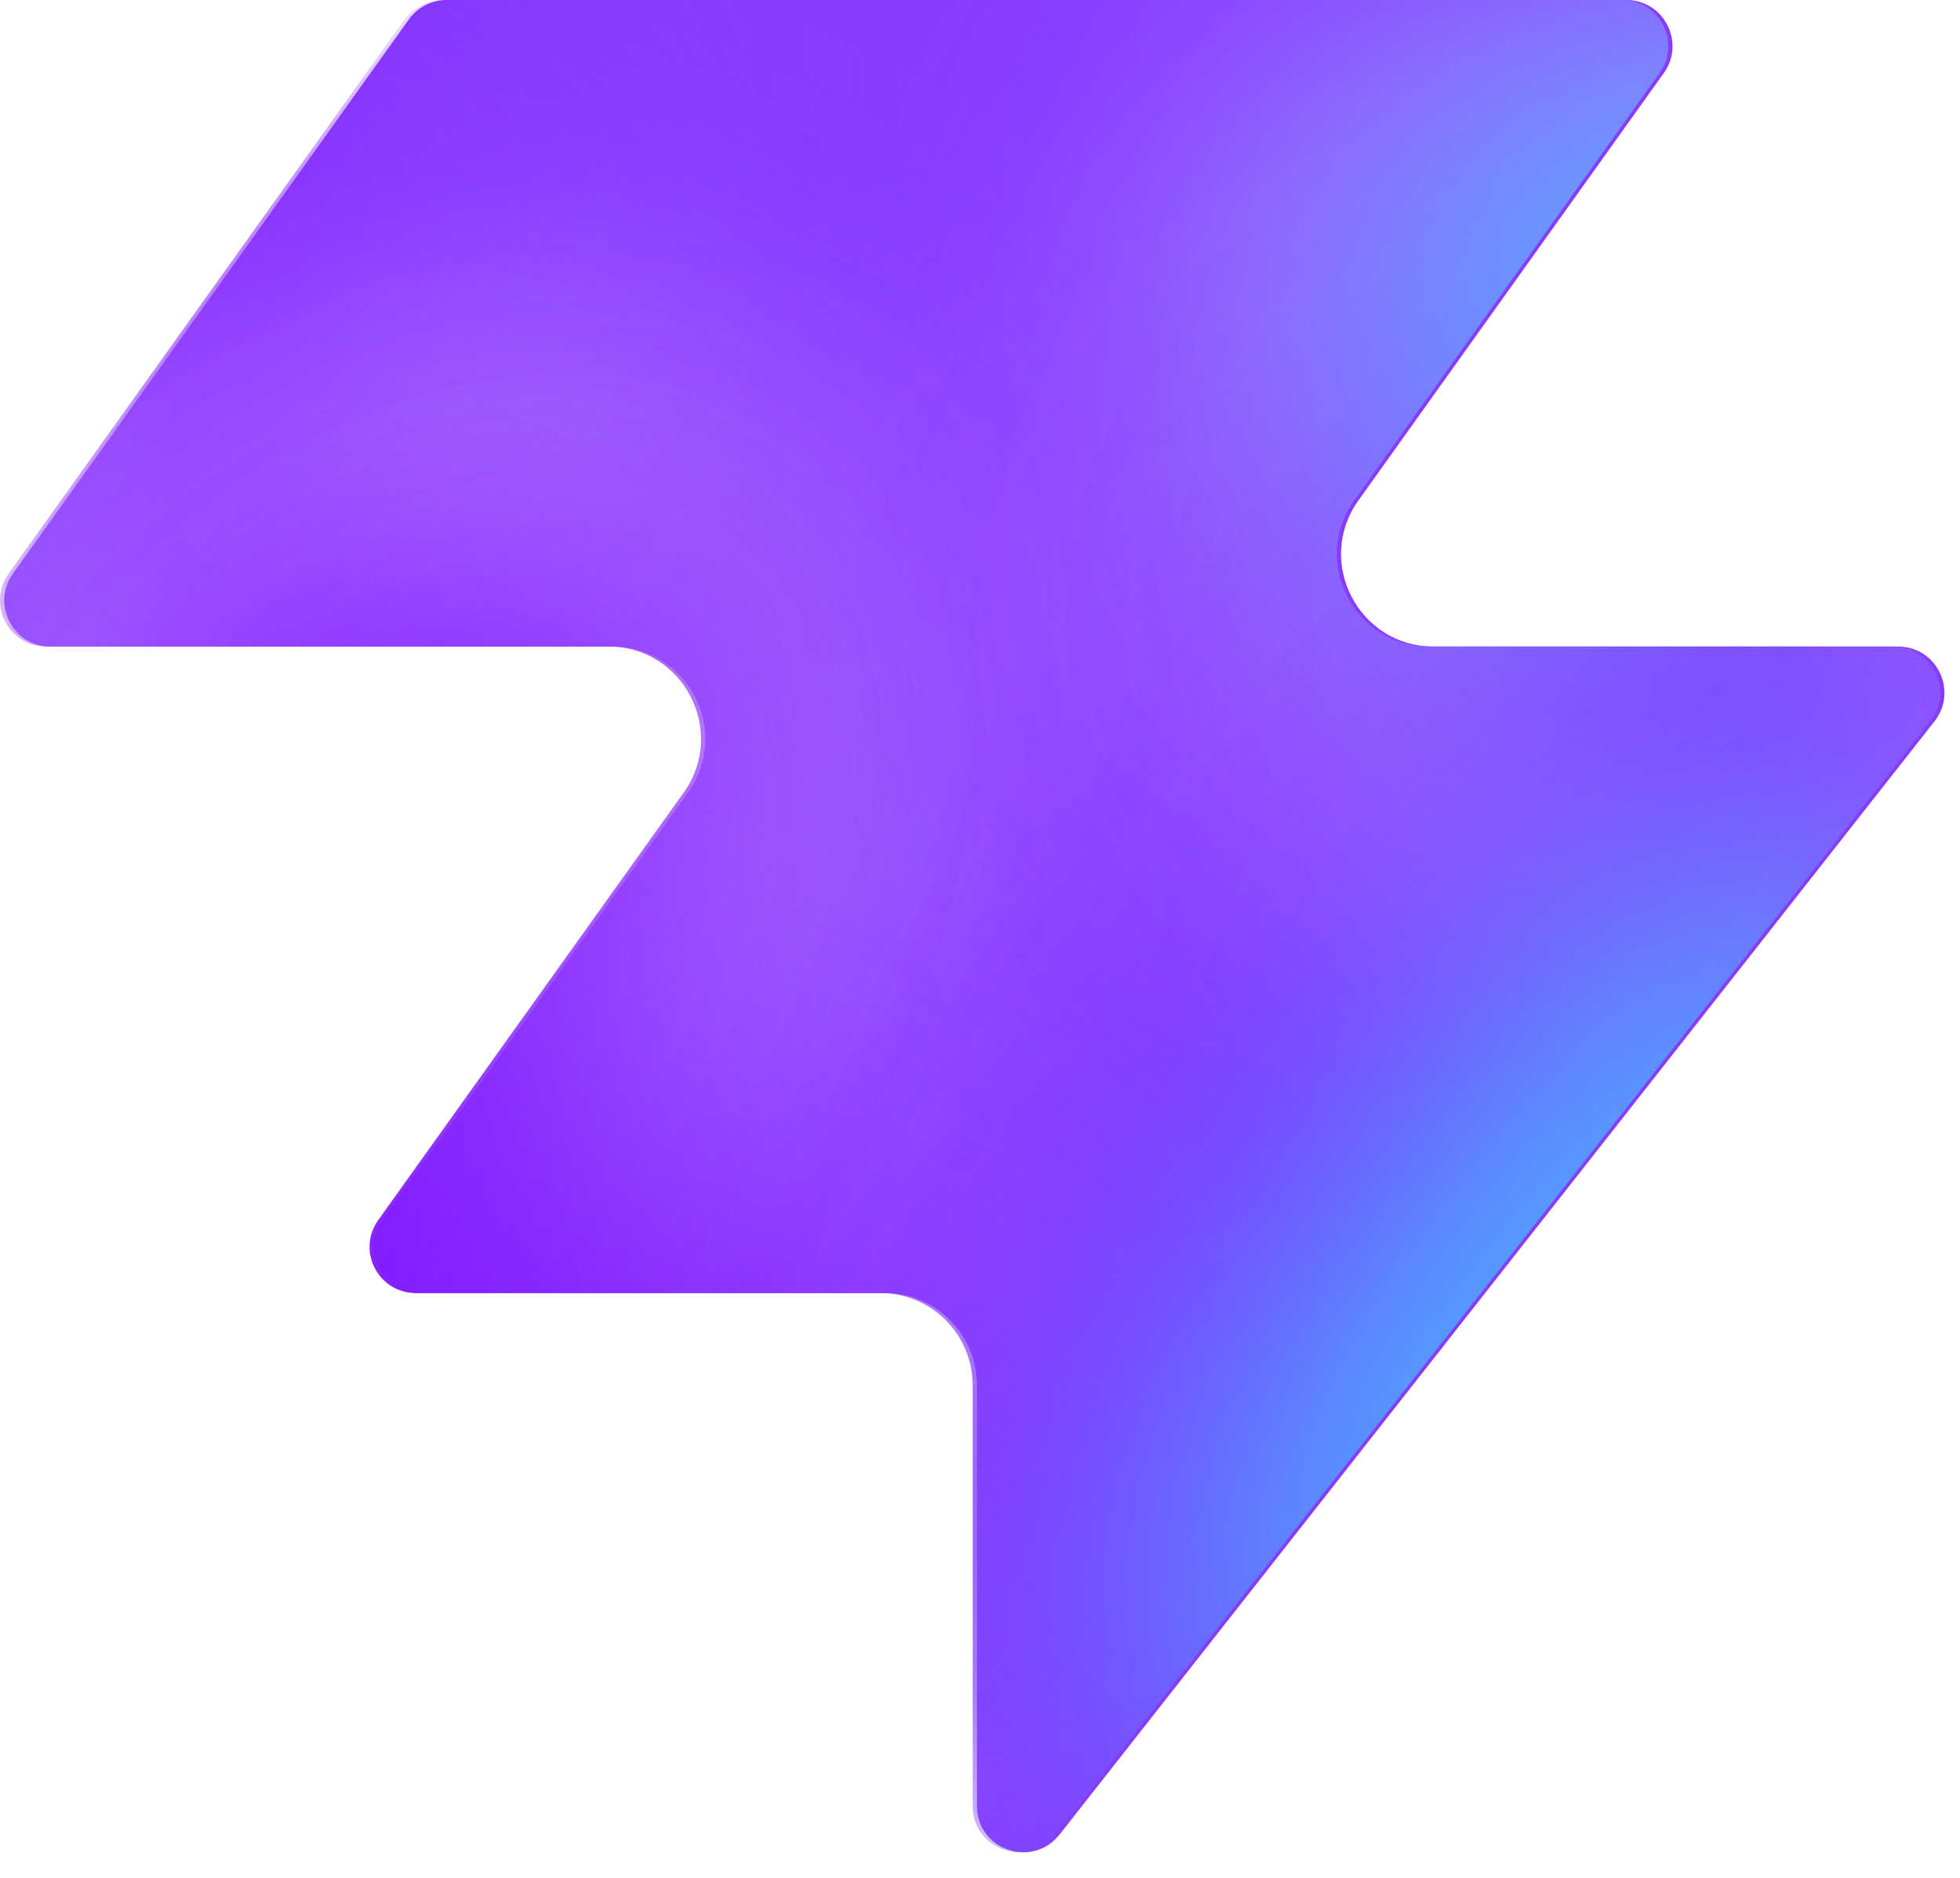
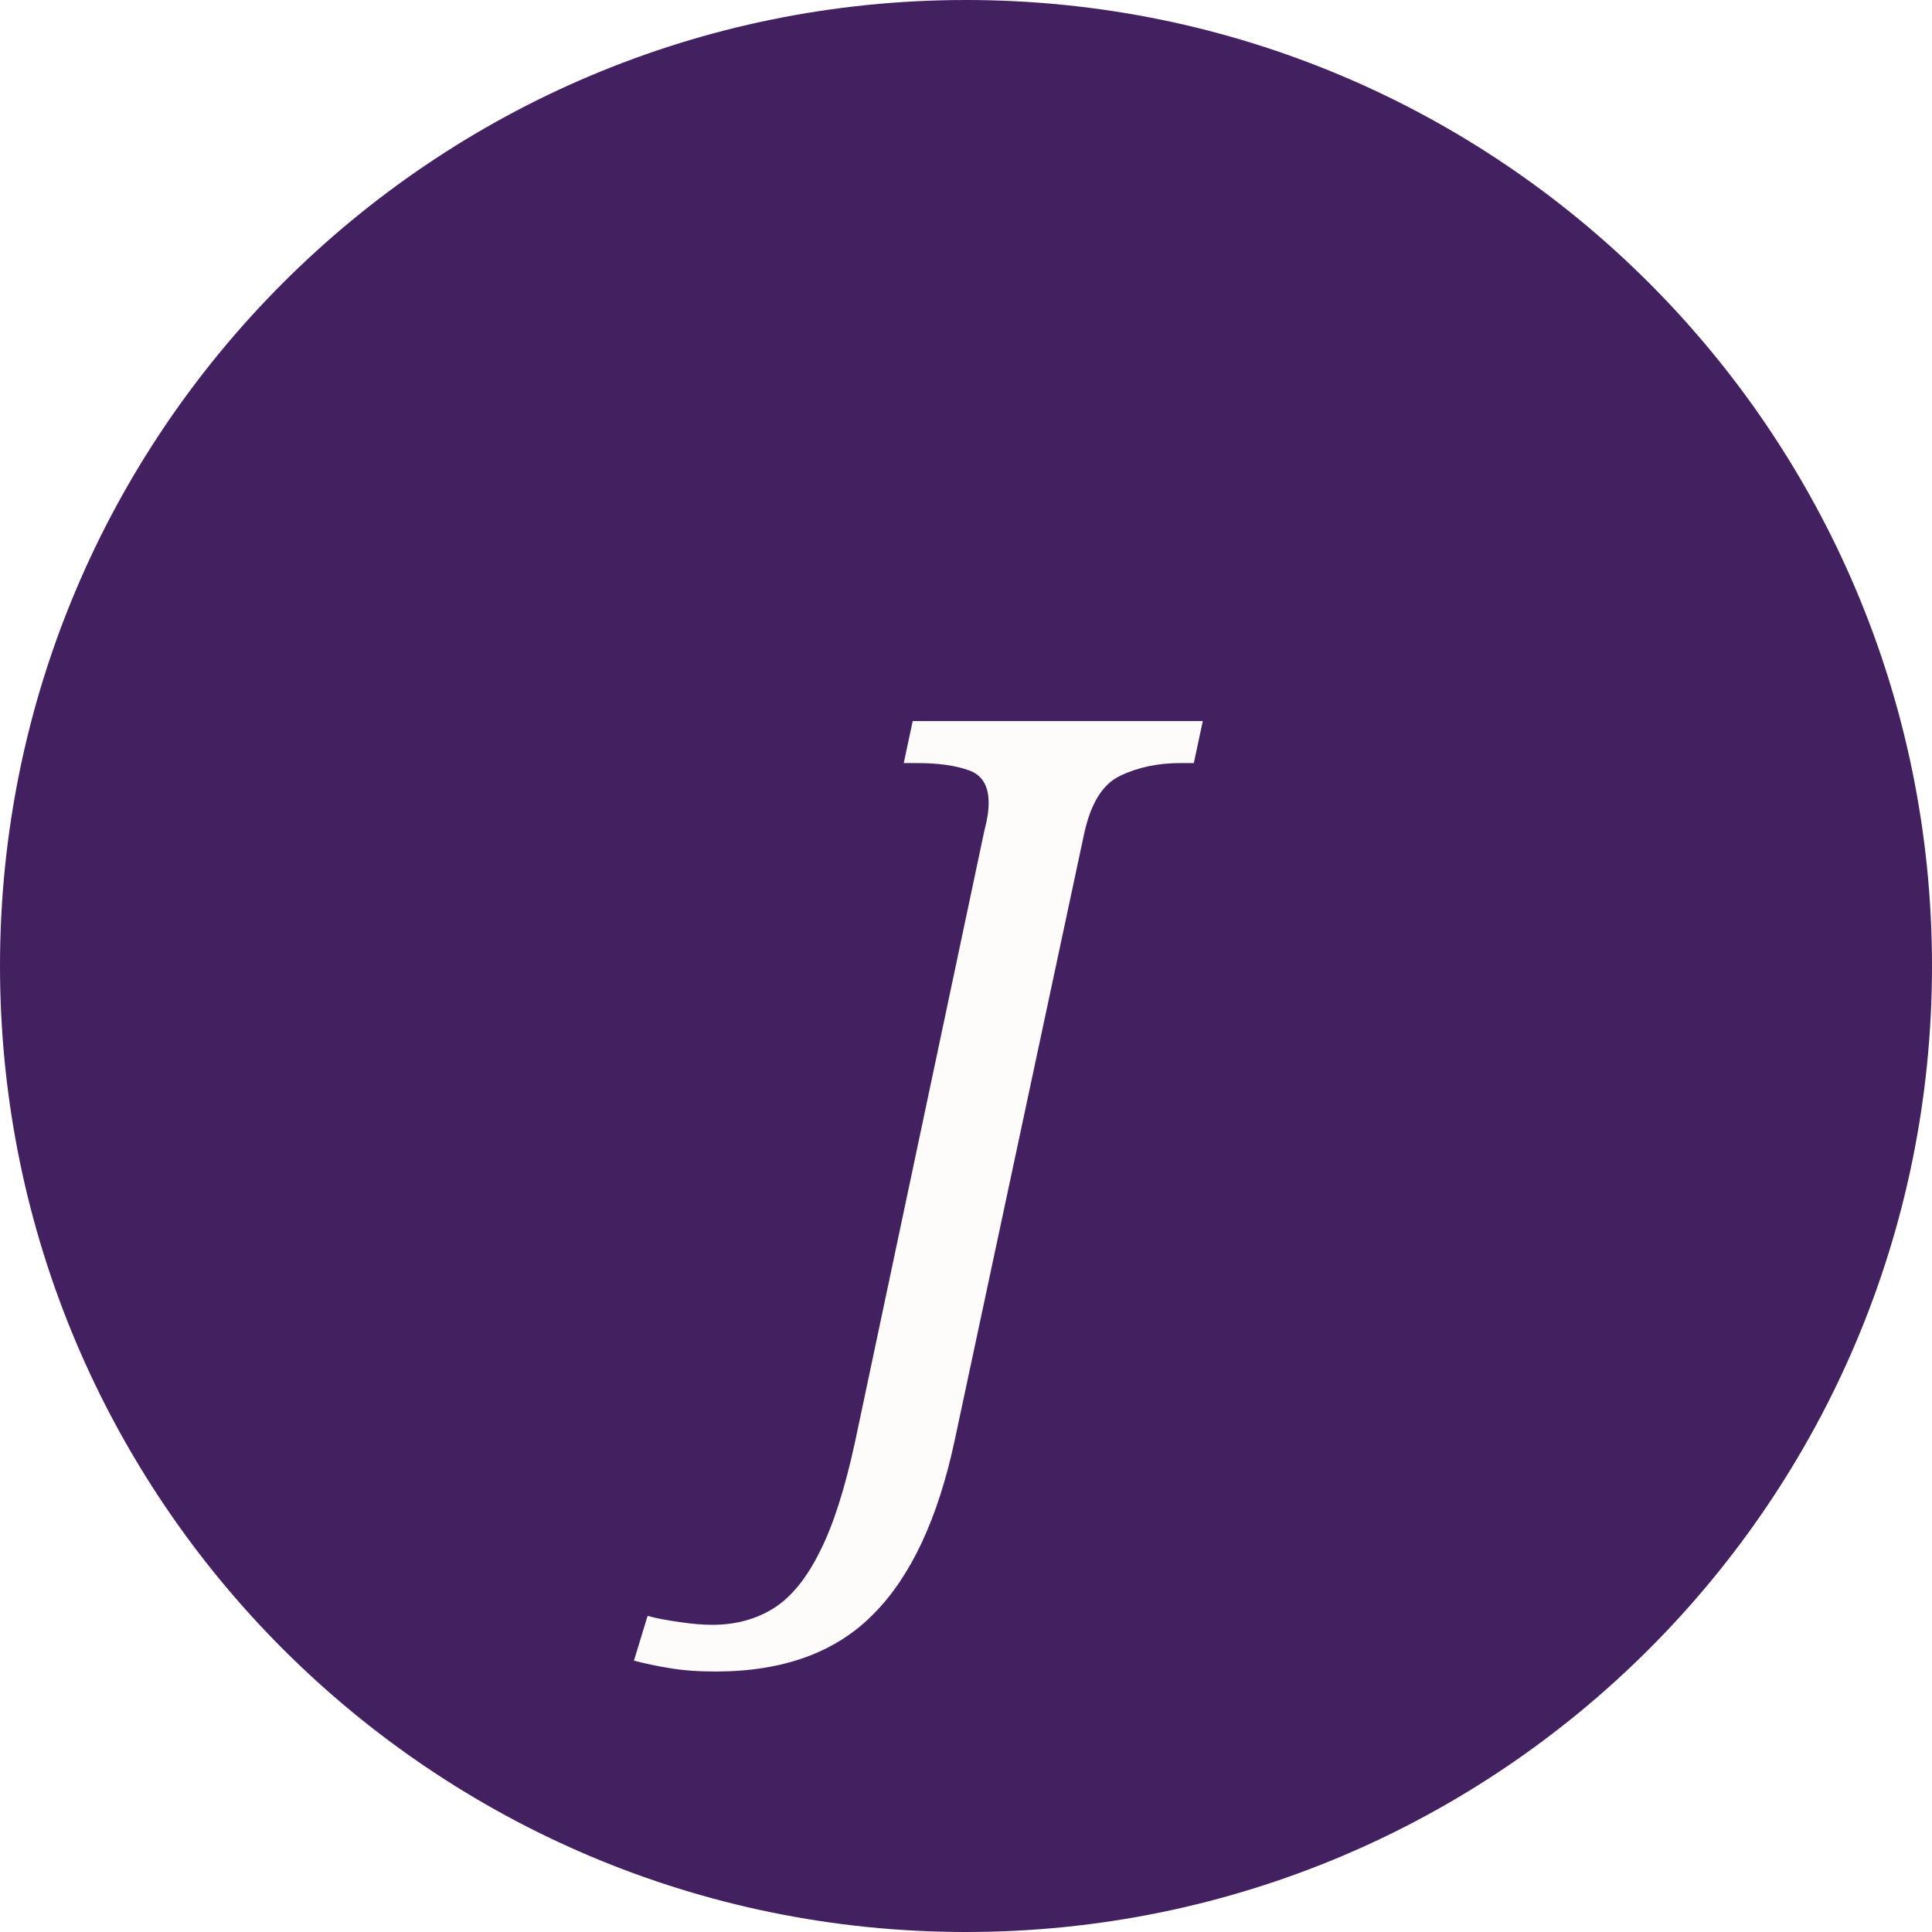
- <svg xmlns="http://www.w3.org/2000/svg" width="48" height="46" fill="none" viewBox="0 0 48 46">
-   <path fill="#863bff" d="M25.946 44.938c-.664.845-2.021.375-2.021-.698V33.937a2.26 2.26 0 0 0-2.262-2.262H10.287c-.92 0-1.456-1.04-.92-1.788l7.48-10.471c1.07-1.497 0-3.578-1.842-3.578H1.237c-.92 0-1.456-1.04-.92-1.788L10.013.474c.214-.297.556-.474.92-.474h28.894c.92 0 1.456 1.04.92 1.788l-7.48 10.471c-1.07 1.498 0 3.579 1.842 3.579h11.377c.943 0 1.473 1.088.89 1.83L25.947 44.94z" style="fill:#863bff;fill:color(display-p3 .525 .23 1);fill-opacity:1" />
-   <mask id="a" width="48" height="46" x="0" y="0" maskUnits="userSpaceOnUse" style="mask-type:alpha">
-     <path fill="#000" d="M25.842 44.938c-.664.844-2.021.375-2.021-.698V33.937a2.26 2.26 0 0 0-2.262-2.262H10.183c-.92 0-1.456-1.04-.92-1.788l7.48-10.471c1.07-1.498 0-3.579-1.842-3.579H1.133c-.92 0-1.456-1.04-.92-1.787L9.91.473c.214-.297.556-.474.92-.474h28.894c.92 0 1.456 1.04.92 1.788l-7.48 10.471c-1.07 1.498 0 3.578 1.842 3.578h11.377c.943 0 1.473 1.088.89 1.832L25.843 44.94z" style="fill:#000;fill-opacity:1" />
-   </mask>
-   <g mask="url(#a)">
-     <g filter="url(#b)">
-       <ellipse cx="5.508" cy="14.704" fill="#ede6ff" rx="5.508" ry="14.704" style="fill:#ede6ff;fill:color(display-p3 .927 .903 1);fill-opacity:1" transform="matrix(.00324 1 1 -.00324 -4.47 31.516)" />
-     </g>
-     <g filter="url(#c)">
-       <ellipse cx="10.399" cy="29.851" fill="#ede6ff" rx="10.399" ry="29.851" style="fill:#ede6ff;fill:color(display-p3 .927 .903 1);fill-opacity:1" transform="matrix(.00324 1 1 -.00324 -39.328 7.883)" />
-     </g>
-     <g filter="url(#d)">
-       <ellipse cx="5.508" cy="30.487" fill="#7e14ff" rx="5.508" ry="30.487" style="fill:#7e14ff;fill:color(display-p3 .492 .077 1);fill-opacity:1" transform="rotate(89.814 -25.913 -14.639)scale(1 -1)" />
-     </g>
-     <g filter="url(#e)">
-       <ellipse cx="5.508" cy="30.599" fill="#7e14ff" rx="5.508" ry="30.599" style="fill:#7e14ff;fill:color(display-p3 .492 .077 1);fill-opacity:1" transform="rotate(89.814 -32.644 -3.334)scale(1 -1)" />
-     </g>
-     <g filter="url(#f)">
-       <ellipse cx="5.508" cy="30.599" fill="#7e14ff" rx="5.508" ry="30.599" style="fill:#7e14ff;fill:color(display-p3 .492 .077 1);fill-opacity:1" transform="matrix(.00324 1 1 -.00324 -34.34 30.47)" />
-     </g>
-     <g filter="url(#g)">
-       <ellipse cx="14.072" cy="22.078" fill="#ede6ff" rx="14.072" ry="22.078" style="fill:#ede6ff;fill:color(display-p3 .927 .903 1);fill-opacity:1" transform="rotate(93.35 24.506 48.493)scale(-1 1)" />
-     </g>
-     <g filter="url(#h)">
-       <ellipse cx="3.47" cy="21.501" fill="#7e14ff" rx="3.47" ry="21.501" style="fill:#7e14ff;fill:color(display-p3 .492 .077 1);fill-opacity:1" transform="rotate(89.009 28.708 47.59)scale(-1 1)" />
-     </g>
-     <g filter="url(#i)">
-       <ellipse cx="3.47" cy="21.501" fill="#7e14ff" rx="3.47" ry="21.501" style="fill:#7e14ff;fill:color(display-p3 .492 .077 1);fill-opacity:1" transform="rotate(89.009 28.708 47.59)scale(-1 1)" />
-     </g>
-     <g filter="url(#j)">
-       <ellipse cx=".387" cy="8.972" fill="#7e14ff" rx="4.407" ry="29.108" style="fill:#7e14ff;fill:color(display-p3 .492 .077 1);fill-opacity:1" transform="rotate(39.51 .387 8.972)" />
-     </g>
-     <g filter="url(#k)">
-       <ellipse cx="47.523" cy="-6.092" fill="#7e14ff" rx="4.407" ry="29.108" style="fill:#7e14ff;fill:color(display-p3 .492 .077 1);fill-opacity:1" transform="rotate(37.892 47.523 -6.092)" />
-     </g>
-     <g filter="url(#l)">
-       <ellipse cx="41.412" cy="6.333" fill="#47bfff" rx="5.971" ry="9.665" style="fill:#47bfff;fill:color(display-p3 .28 .748 1);fill-opacity:1" transform="rotate(37.892 41.412 6.333)" />
-     </g>
-     <g filter="url(#m)">
-       <ellipse cx="-1.879" cy="38.332" fill="#7e14ff" rx="4.407" ry="29.108" style="fill:#7e14ff;fill:color(display-p3 .492 .077 1);fill-opacity:1" transform="rotate(37.892 -1.88 38.332)" />
-     </g>
-     <g filter="url(#n)">
-       <ellipse cx="-1.879" cy="38.332" fill="#7e14ff" rx="4.407" ry="29.108" style="fill:#7e14ff;fill:color(display-p3 .492 .077 1);fill-opacity:1" transform="rotate(37.892 -1.88 38.332)" />
-     </g>
-     <g filter="url(#o)">
-       <ellipse cx="35.651" cy="29.907" fill="#7e14ff" rx="4.407" ry="29.108" style="fill:#7e14ff;fill:color(display-p3 .492 .077 1);fill-opacity:1" transform="rotate(37.892 35.651 29.907)" />
-     </g>
-     <g filter="url(#p)">
-       <ellipse cx="38.418" cy="32.4" fill="#47bfff" rx="5.971" ry="15.297" style="fill:#47bfff;fill:color(display-p3 .28 .748 1);fill-opacity:1" transform="rotate(37.892 38.418 32.4)" />
-     </g>
-   </g>
-   <defs>
-     <filter id="b" width="60.045" height="41.654" x="-19.77" y="16.149" color-interpolation-filters="sRGB" filterUnits="userSpaceOnUse">
-       <feFlood flood-opacity="0" result="BackgroundImageFix" />
-       <feBlend in="SourceGraphic" in2="BackgroundImageFix" result="shape" />
-       <feGaussianBlur result="effect1_foregroundBlur_2002_17158" stdDeviation="7.659" />
-     </filter>
-     <filter id="c" width="90.34" height="51.437" x="-54.613" y="-7.533" color-interpolation-filters="sRGB" filterUnits="userSpaceOnUse">
-       <feFlood flood-opacity="0" result="BackgroundImageFix" />
-       <feBlend in="SourceGraphic" in2="BackgroundImageFix" result="shape" />
-       <feGaussianBlur result="effect1_foregroundBlur_2002_17158" stdDeviation="7.659" />
-     </filter>
-     <filter id="d" width="79.355" height="29.4" x="-49.64" y="2.03" color-interpolation-filters="sRGB" filterUnits="userSpaceOnUse">
-       <feFlood flood-opacity="0" result="BackgroundImageFix" />
-       <feBlend in="SourceGraphic" in2="BackgroundImageFix" result="shape" />
-       <feGaussianBlur result="effect1_foregroundBlur_2002_17158" stdDeviation="4.596" />
-     </filter>
-     <filter id="e" width="79.579" height="29.4" x="-45.045" y="20.029" color-interpolation-filters="sRGB" filterUnits="userSpaceOnUse">
-       <feFlood flood-opacity="0" result="BackgroundImageFix" />
-       <feBlend in="SourceGraphic" in2="BackgroundImageFix" result="shape" />
-       <feGaussianBlur result="effect1_foregroundBlur_2002_17158" stdDeviation="4.596" />
-     </filter>
-     <filter id="f" width="79.579" height="29.4" x="-43.513" y="21.178" color-interpolation-filters="sRGB" filterUnits="userSpaceOnUse">
-       <feFlood flood-opacity="0" result="BackgroundImageFix" />
-       <feBlend in="SourceGraphic" in2="BackgroundImageFix" result="shape" />
-       <feGaussianBlur result="effect1_foregroundBlur_2002_17158" stdDeviation="4.596" />
-     </filter>
-     <filter id="g" width="74.749" height="58.852" x="15.756" y="-17.901" color-interpolation-filters="sRGB" filterUnits="userSpaceOnUse">
-       <feFlood flood-opacity="0" result="BackgroundImageFix" />
-       <feBlend in="SourceGraphic" in2="BackgroundImageFix" result="shape" />
-       <feGaussianBlur result="effect1_foregroundBlur_2002_17158" stdDeviation="7.659" />
-     </filter>
-     <filter id="h" width="61.377" height="25.362" x="23.548" y="2.284" color-interpolation-filters="sRGB" filterUnits="userSpaceOnUse">
-       <feFlood flood-opacity="0" result="BackgroundImageFix" />
-       <feBlend in="SourceGraphic" in2="BackgroundImageFix" result="shape" />
-       <feGaussianBlur result="effect1_foregroundBlur_2002_17158" stdDeviation="4.596" />
-     </filter>
-     <filter id="i" width="61.377" height="25.362" x="23.548" y="2.284" color-interpolation-filters="sRGB" filterUnits="userSpaceOnUse">
-       <feFlood flood-opacity="0" result="BackgroundImageFix" />
-       <feBlend in="SourceGraphic" in2="BackgroundImageFix" result="shape" />
-       <feGaussianBlur result="effect1_foregroundBlur_2002_17158" stdDeviation="4.596" />
-     </filter>
-     <filter id="j" width="56.045" height="63.649" x="-27.636" y="-22.853" color-interpolation-filters="sRGB" filterUnits="userSpaceOnUse">
-       <feFlood flood-opacity="0" result="BackgroundImageFix" />
-       <feBlend in="SourceGraphic" in2="BackgroundImageFix" result="shape" />
-       <feGaussianBlur result="effect1_foregroundBlur_2002_17158" stdDeviation="4.596" />
-     </filter>
-     <filter id="k" width="54.814" height="64.646" x="20.116" y="-38.415" color-interpolation-filters="sRGB" filterUnits="userSpaceOnUse">
-       <feFlood flood-opacity="0" result="BackgroundImageFix" />
-       <feBlend in="SourceGraphic" in2="BackgroundImageFix" result="shape" />
-       <feGaussianBlur result="effect1_foregroundBlur_2002_17158" stdDeviation="4.596" />
-     </filter>
-     <filter id="l" width="33.541" height="35.313" x="24.641" y="-11.323" color-interpolation-filters="sRGB" filterUnits="userSpaceOnUse">
-       <feFlood flood-opacity="0" result="BackgroundImageFix" />
-       <feBlend in="SourceGraphic" in2="BackgroundImageFix" result="shape" />
-       <feGaussianBlur result="effect1_foregroundBlur_2002_17158" stdDeviation="4.596" />
-     </filter>
-     <filter id="m" width="54.814" height="64.646" x="-29.286" y="6.009" color-interpolation-filters="sRGB" filterUnits="userSpaceOnUse">
-       <feFlood flood-opacity="0" result="BackgroundImageFix" />
-       <feBlend in="SourceGraphic" in2="BackgroundImageFix" result="shape" />
-       <feGaussianBlur result="effect1_foregroundBlur_2002_17158" stdDeviation="4.596" />
-     </filter>
-     <filter id="n" width="54.814" height="64.646" x="-29.286" y="6.009" color-interpolation-filters="sRGB" filterUnits="userSpaceOnUse">
-       <feFlood flood-opacity="0" result="BackgroundImageFix" />
-       <feBlend in="SourceGraphic" in2="BackgroundImageFix" result="shape" />
-       <feGaussianBlur result="effect1_foregroundBlur_2002_17158" stdDeviation="4.596" />
-     </filter>
-     <filter id="o" width="54.814" height="64.646" x="8.244" y="-2.416" color-interpolation-filters="sRGB" filterUnits="userSpaceOnUse">
-       <feFlood flood-opacity="0" result="BackgroundImageFix" />
-       <feBlend in="SourceGraphic" in2="BackgroundImageFix" result="shape" />
-       <feGaussianBlur result="effect1_foregroundBlur_2002_17158" stdDeviation="4.596" />
-     </filter>
-     <filter id="p" width="39.409" height="43.623" x="18.713" y="10.588" color-interpolation-filters="sRGB" filterUnits="userSpaceOnUse">
-       <feFlood flood-opacity="0" result="BackgroundImageFix" />
-       <feBlend in="SourceGraphic" in2="BackgroundImageFix" result="shape" />
-       <feGaussianBlur result="effect1_foregroundBlur_2002_17158" stdDeviation="4.596" />
-     </filter>
-   </defs>
+ <svg xmlns="http://www.w3.org/2000/svg" width="64" height="64" viewBox="0 0 64 64" fill="none">
+   <circle cx="32" cy="32" r="32" fill="#432060" />
+   <text x="32" y="36" fill="#FDFCFA" font-family="Georgia, serif" font-size="33" font-style="italic" text-anchor="middle" dominant-baseline="middle">
+ 		J
+ 	</text>
</svg>
